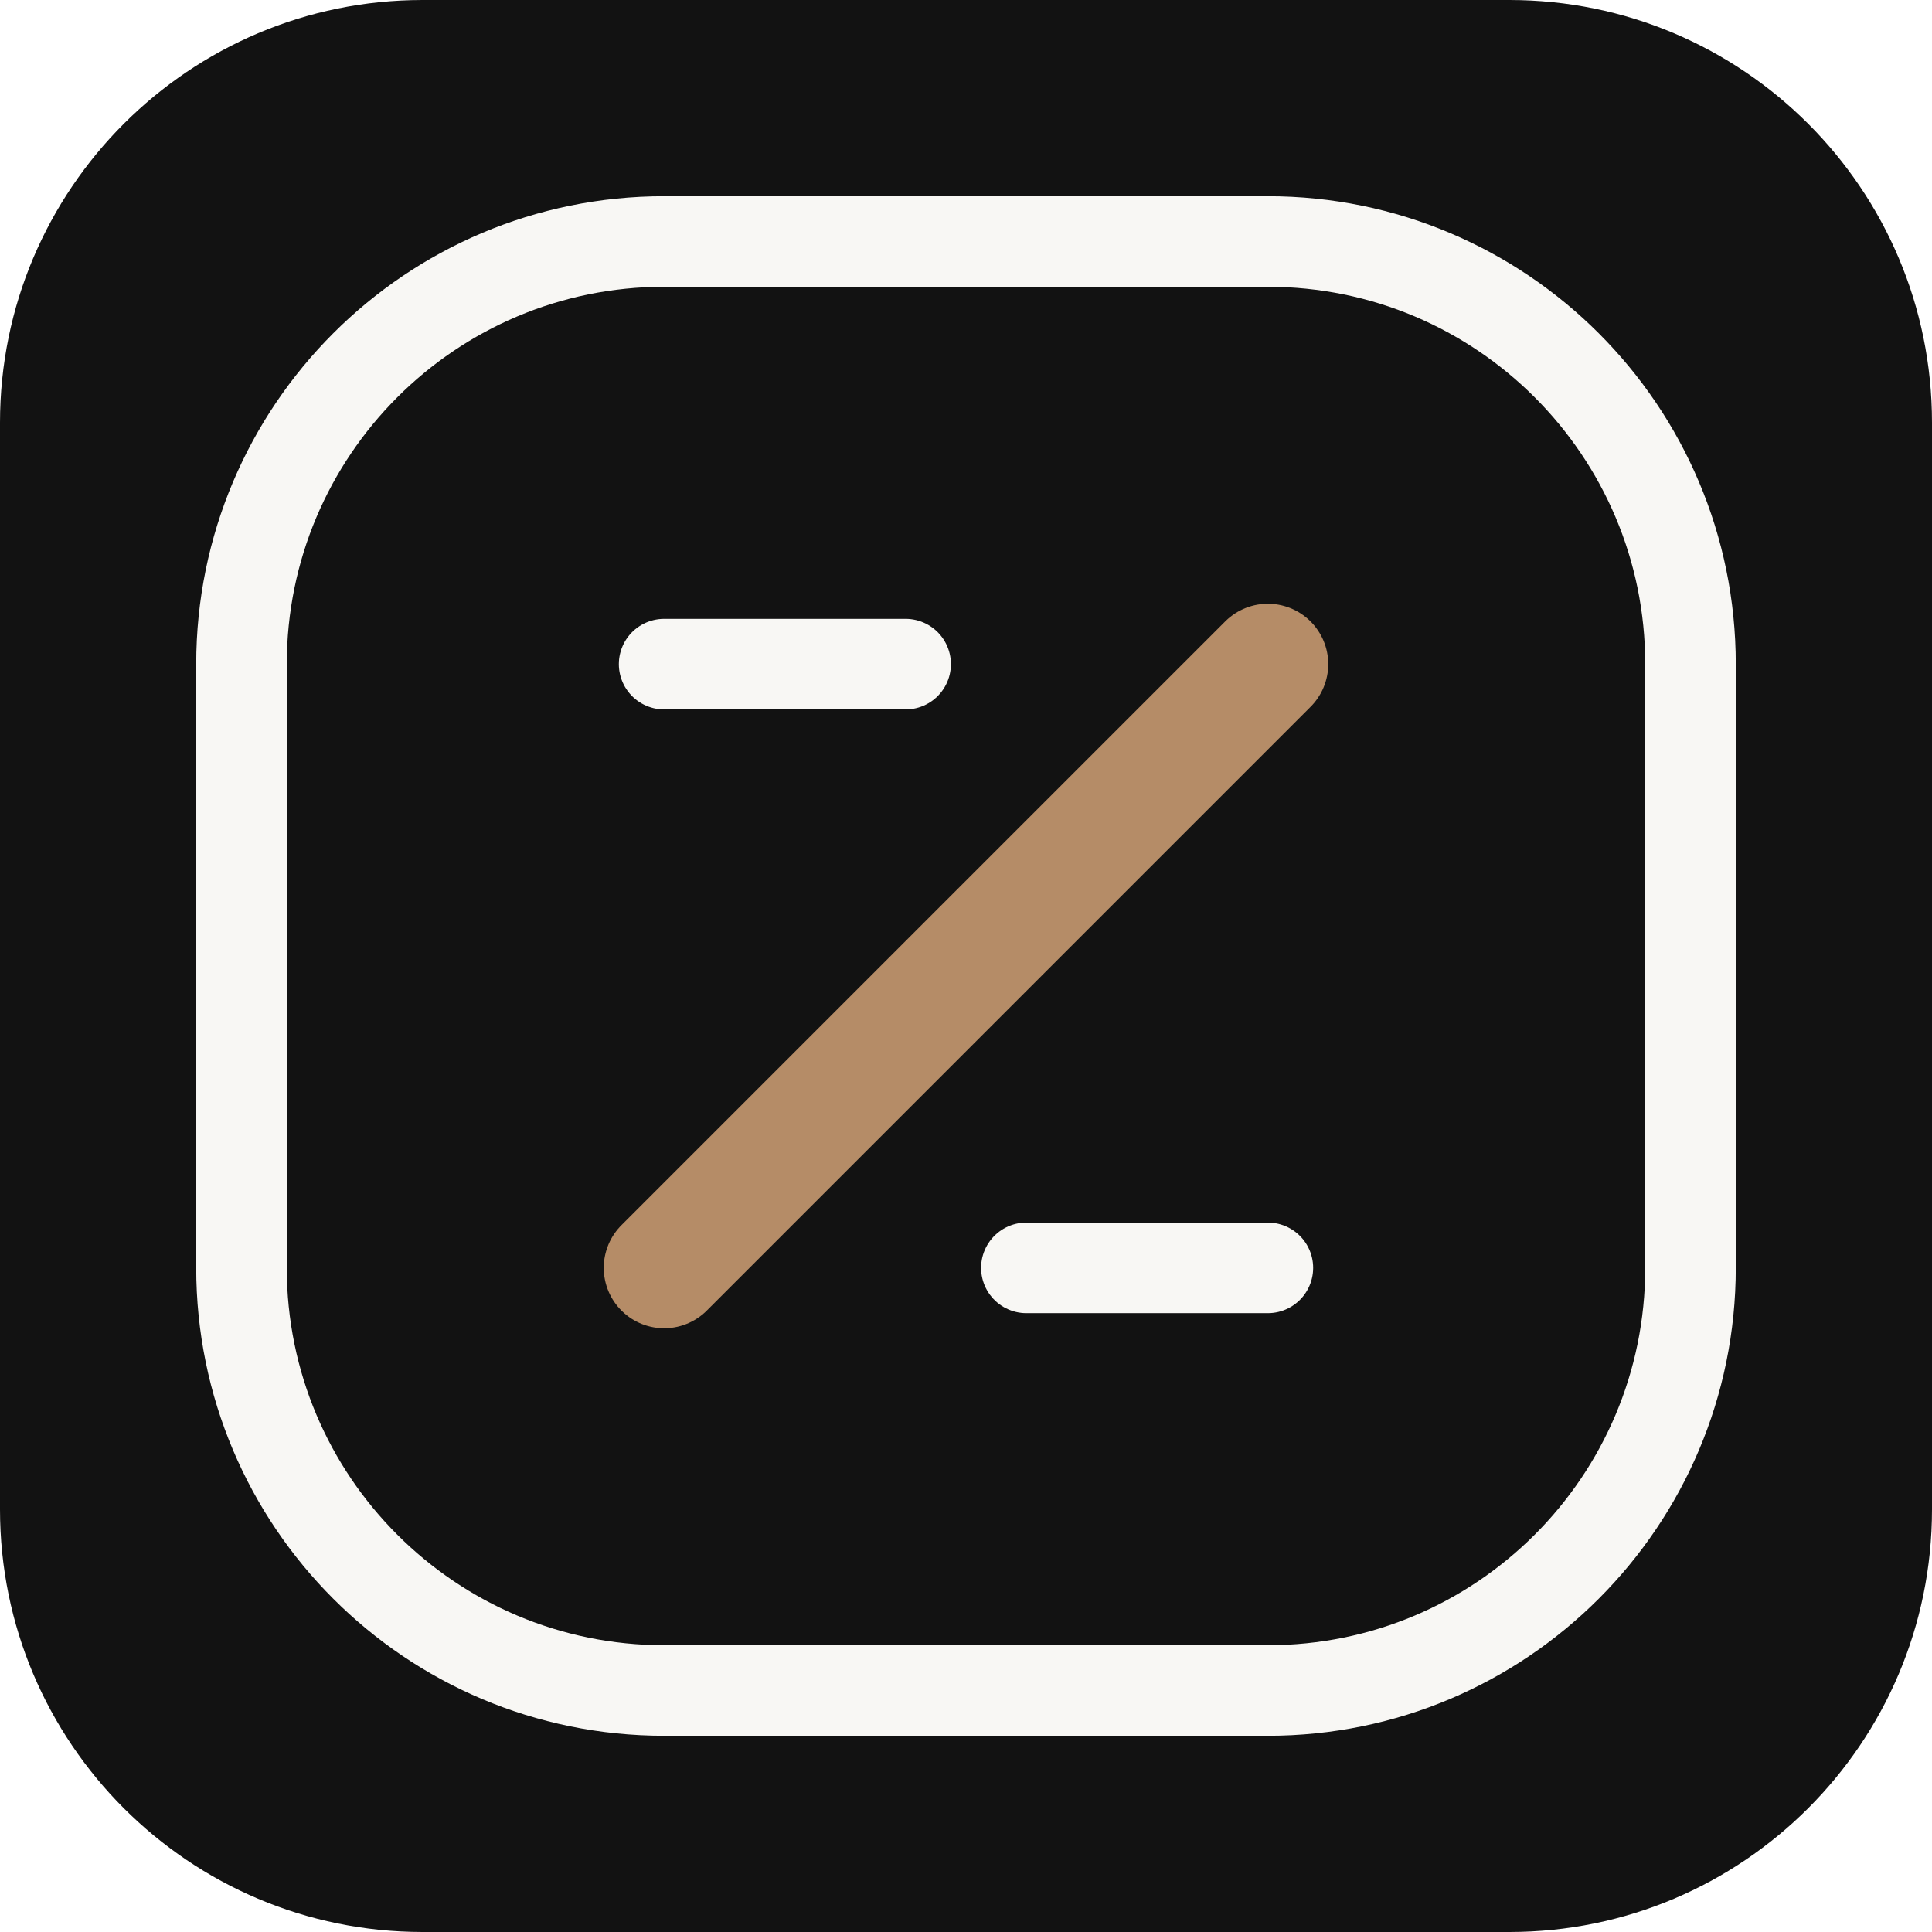
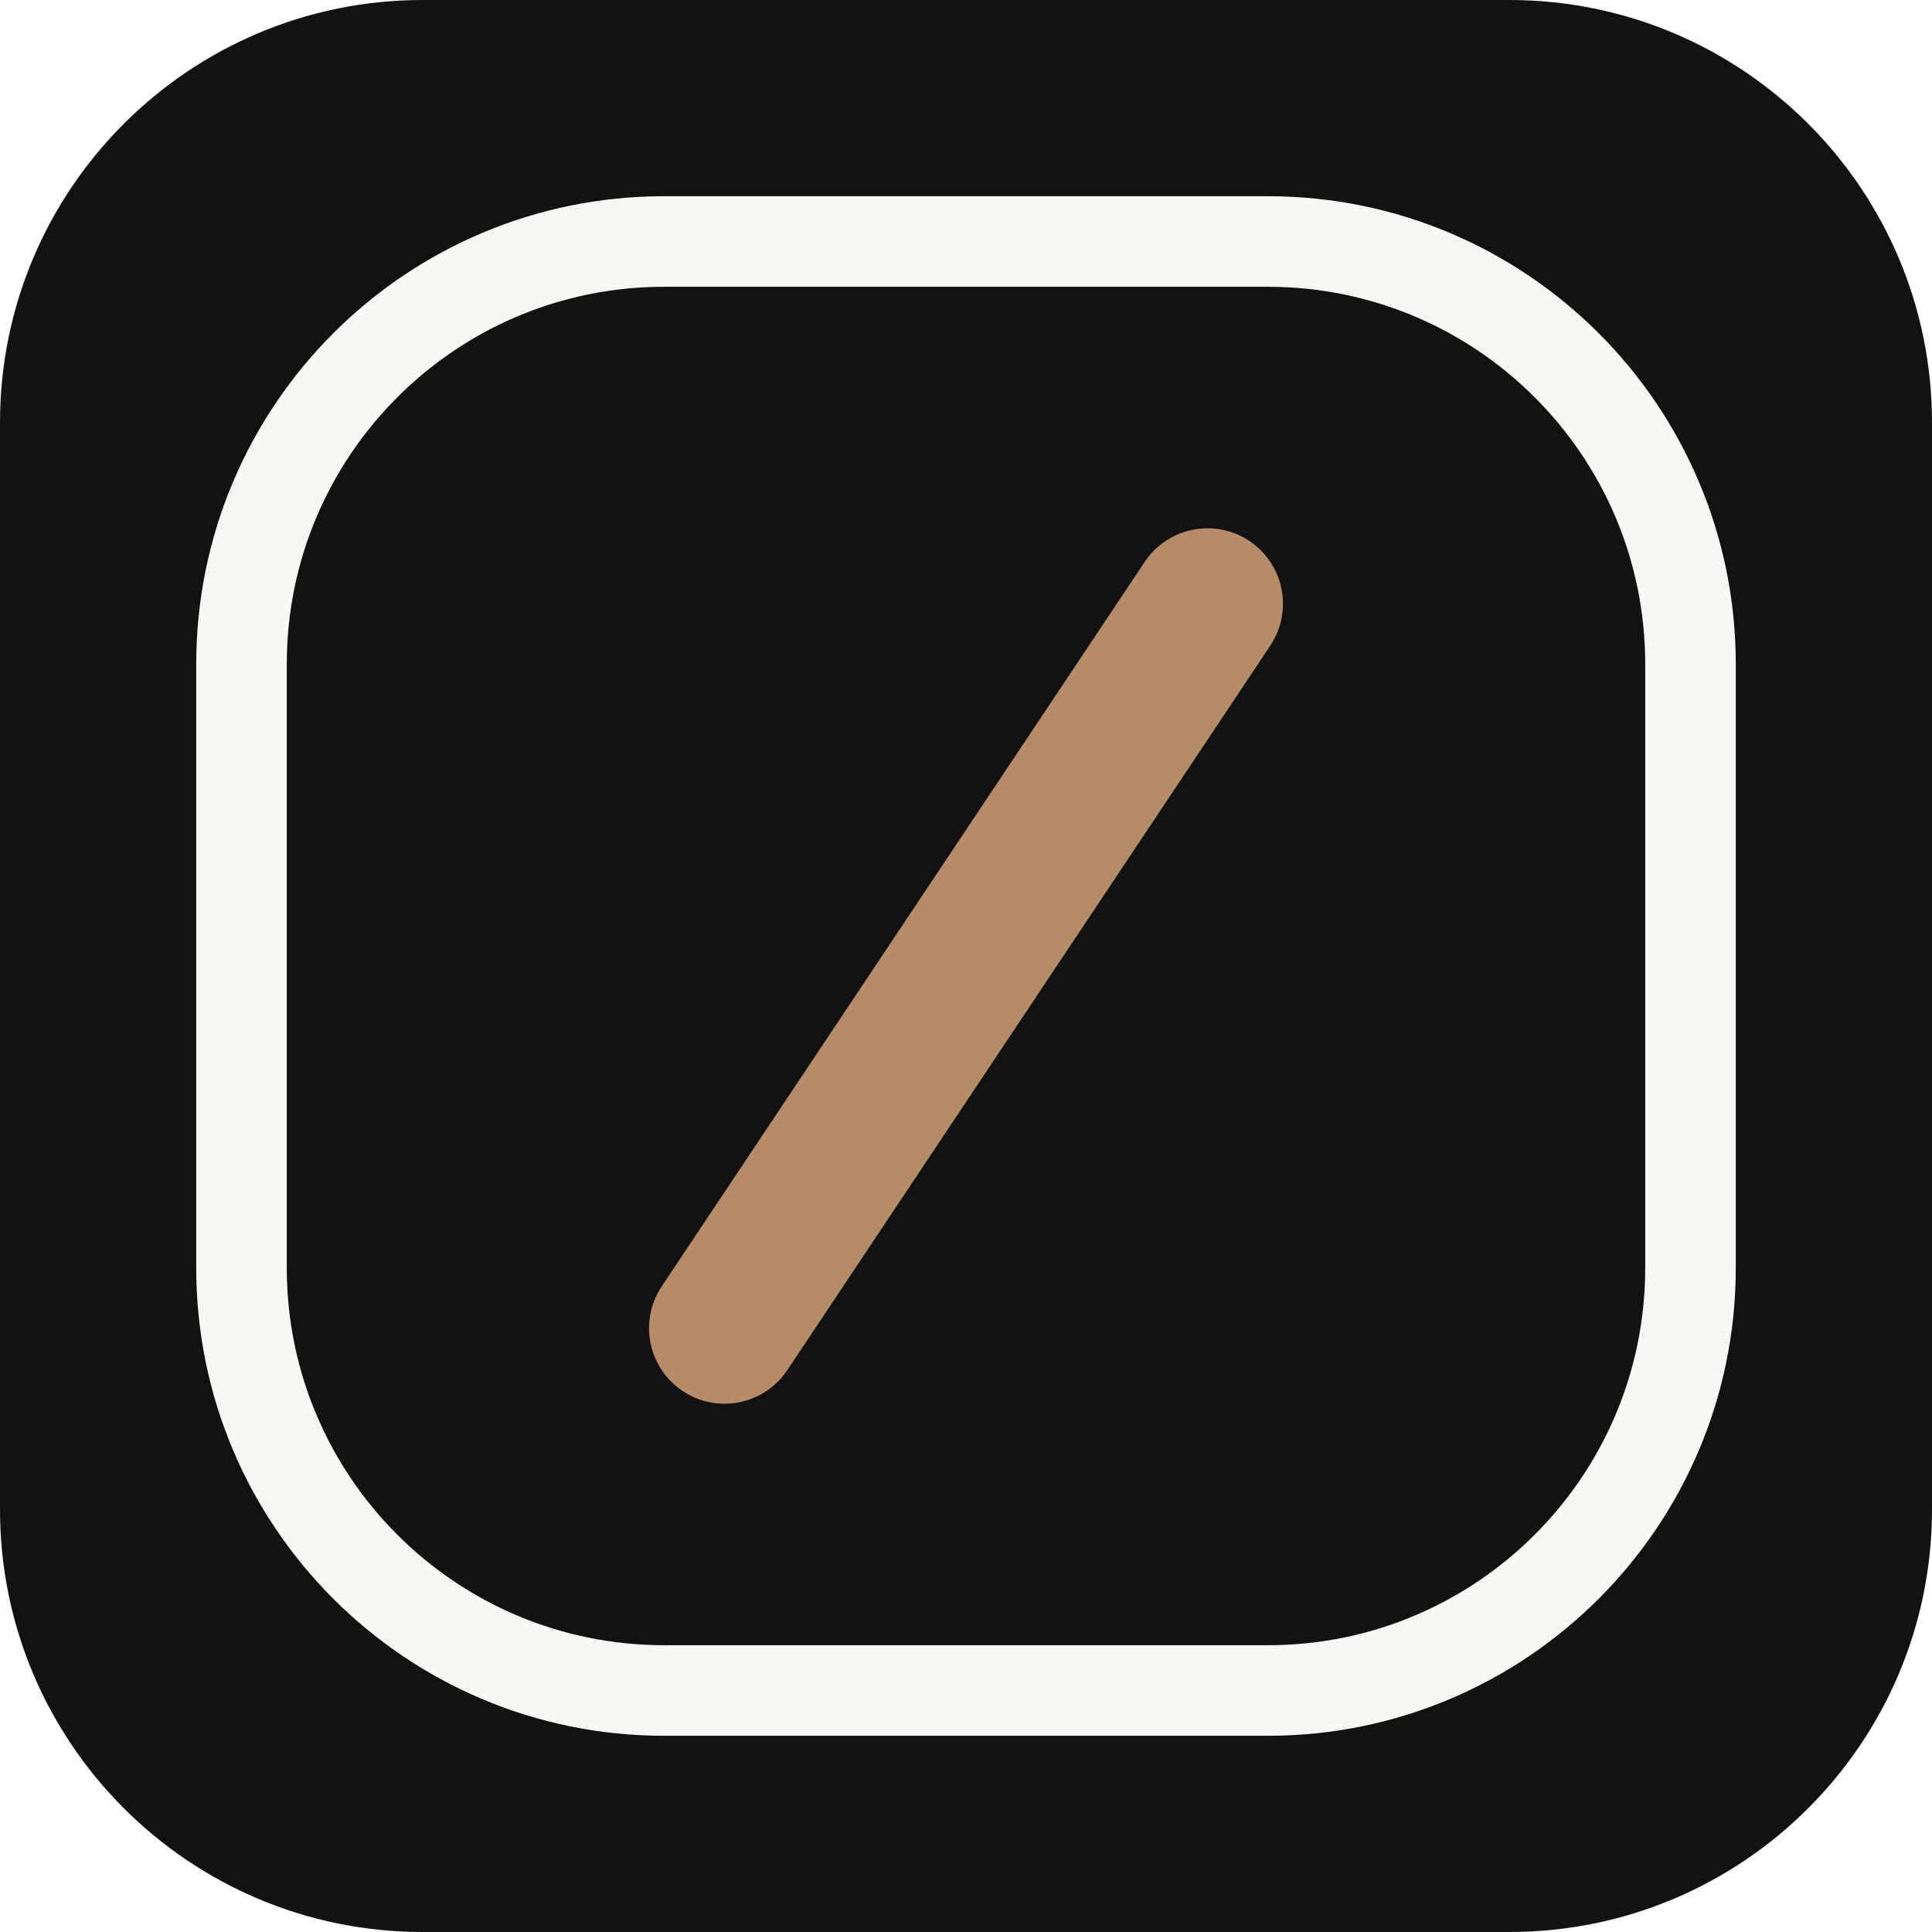
<svg xmlns="http://www.w3.org/2000/svg" width="64" height="64" viewBox="0 0 64 64" fill="none" role="img" aria-label="DGDH CUT">
  <rect width="64" height="64" rx="14" fill="#121212" />
  <rect x="8" y="8" width="48" height="48" rx="14" stroke="#F8F7F4" stroke-width="3" />
-   <path d="M22 42L42 22" stroke="#B58C67" stroke-width="4" stroke-linecap="round" />
-   <path d="M22 22H30M34 42H42" stroke="#F8F7F4" stroke-width="3" stroke-linecap="round" />
+   <path d="M40 20L24 44" stroke="#B58C67" stroke-width="5" stroke-linecap="round" />
</svg>
